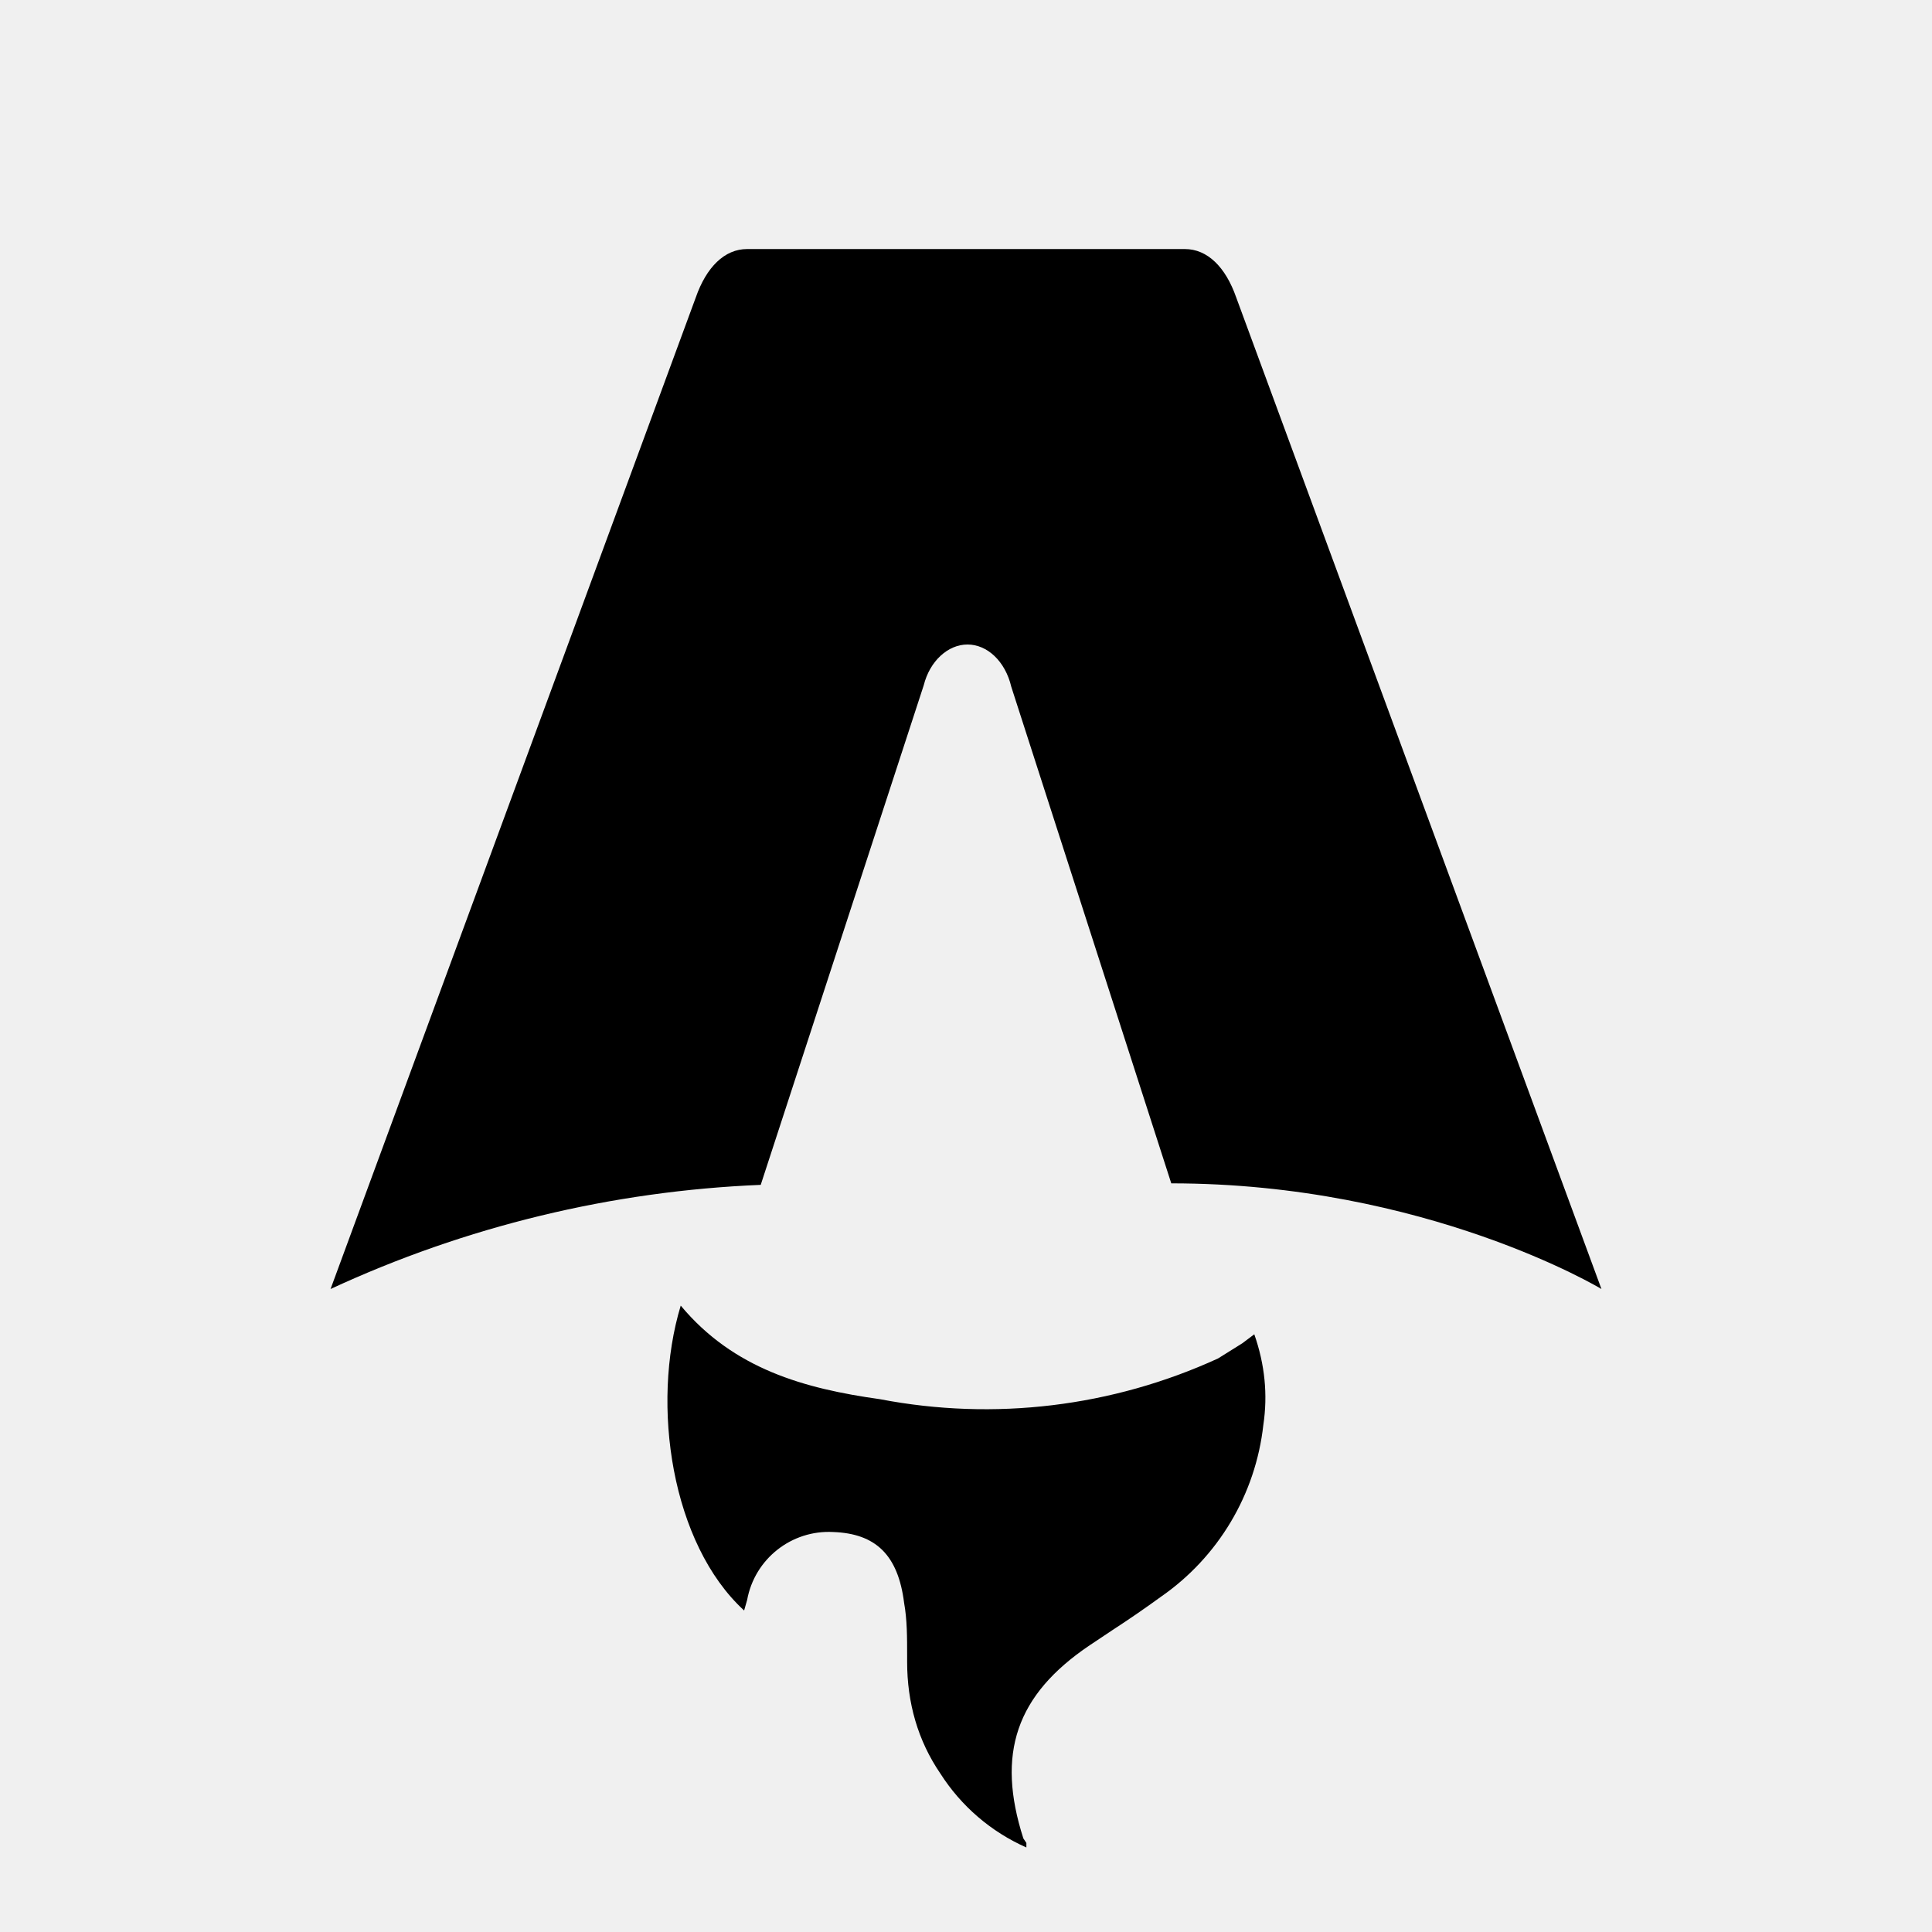
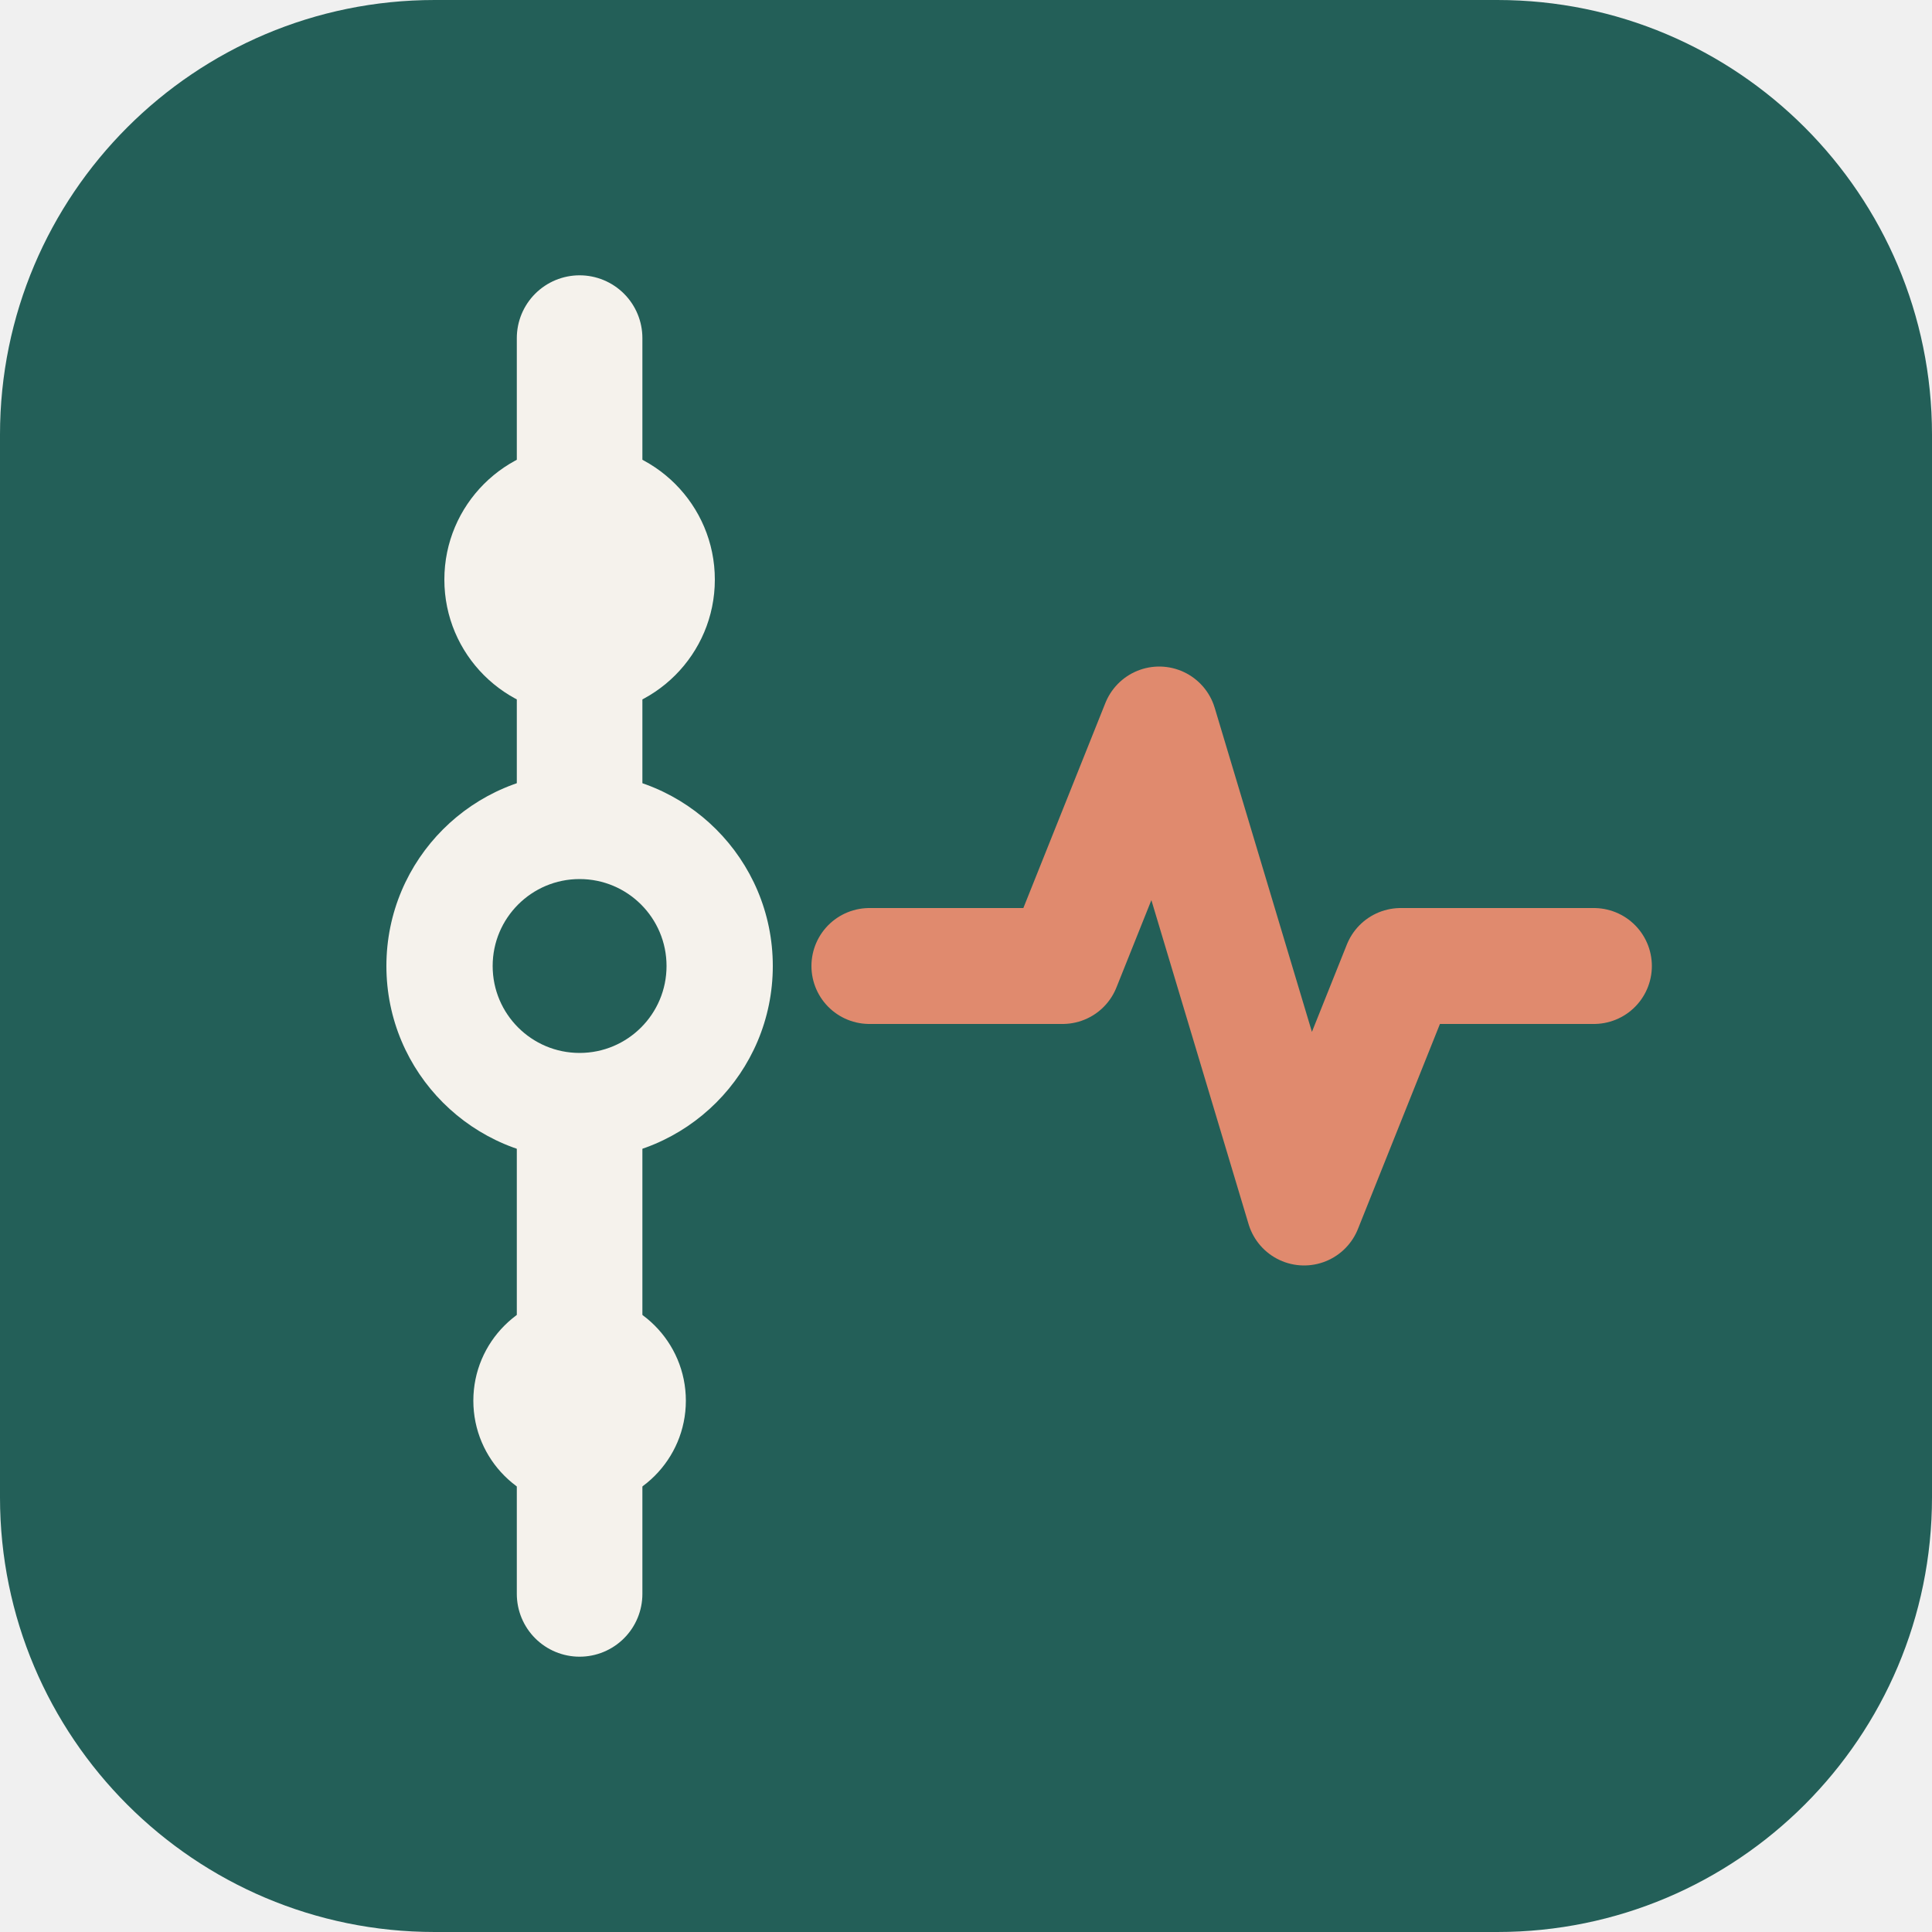
- <svg xmlns="http://www.w3.org/2000/svg" fill="none" viewBox="0 0 128 128">
-   <path d="M50.4 78.5a75.1 75.1 0 0 0-28.5 6.9l24.2-65.7c.7-2 1.9-3.2 3.4-3.2h29c1.5 0 2.7 1.2 3.4 3.2l24.2 65.7s-11.6-7-28.5-7L67 45.5c-.4-1.7-1.6-2.8-2.9-2.8-1.3 0-2.5 1.1-2.9 2.7L50.4 78.5Zm-1.1 28.2Zm-4.2-20.2c-2 6.6-.6 15.8 4.2 20.2a17.5 17.5 0 0 1 .2-.7 5.5 5.5 0 0 1 5.7-4.5c2.8.1 4.3 1.5 4.7 4.7.2 1.1.2 2.3.2 3.5v.4c0 2.7.7 5.2 2.2 7.4a13 13 0 0 0 5.7 4.9v-.3l-.2-.3c-1.8-5.6-.5-9.5 4.4-12.8l1.5-1a73 73 0 0 0 3.2-2.2 16 16 0 0 0 6.8-11.4c.3-2 .1-4-.6-6l-.8.6-1.6 1a37 37 0 0 1-22.4 2.7c-5-.7-9.7-2-13.2-6.2Z" />
-   <style>
-         path { fill: #000; }
-         @media (prefers-color-scheme: dark) {
-             path { fill: #FFF; }
-         }
-     </style>
+ <svg xmlns="http://www.w3.org/2000/svg" viewBox="0 0 40 40" fill="none">
+   <rect width="40" height="40" rx="9" fill="#235f58" />
+   <line x1="12" y1="7" x2="12" y2="33" stroke="#f5f2ec" stroke-width="2.6" stroke-linecap="round" />
+   <circle cx="12" cy="12" r="2.8" fill="#f5f2ec" />
+   <circle cx="12" cy="20" r="4" fill="#f5f2ec" />
+   <circle cx="12" cy="20" r="1.8" fill="#235f58" />
+   <circle cx="12" cy="29" r="2.2" fill="#f5f2ec" />
+   <path d="M18 20h4l2-5 3 10 2-5h4" stroke="#e08a6e" stroke-width="2.4" stroke-linecap="round" stroke-linejoin="round" fill="none" />
</svg>
